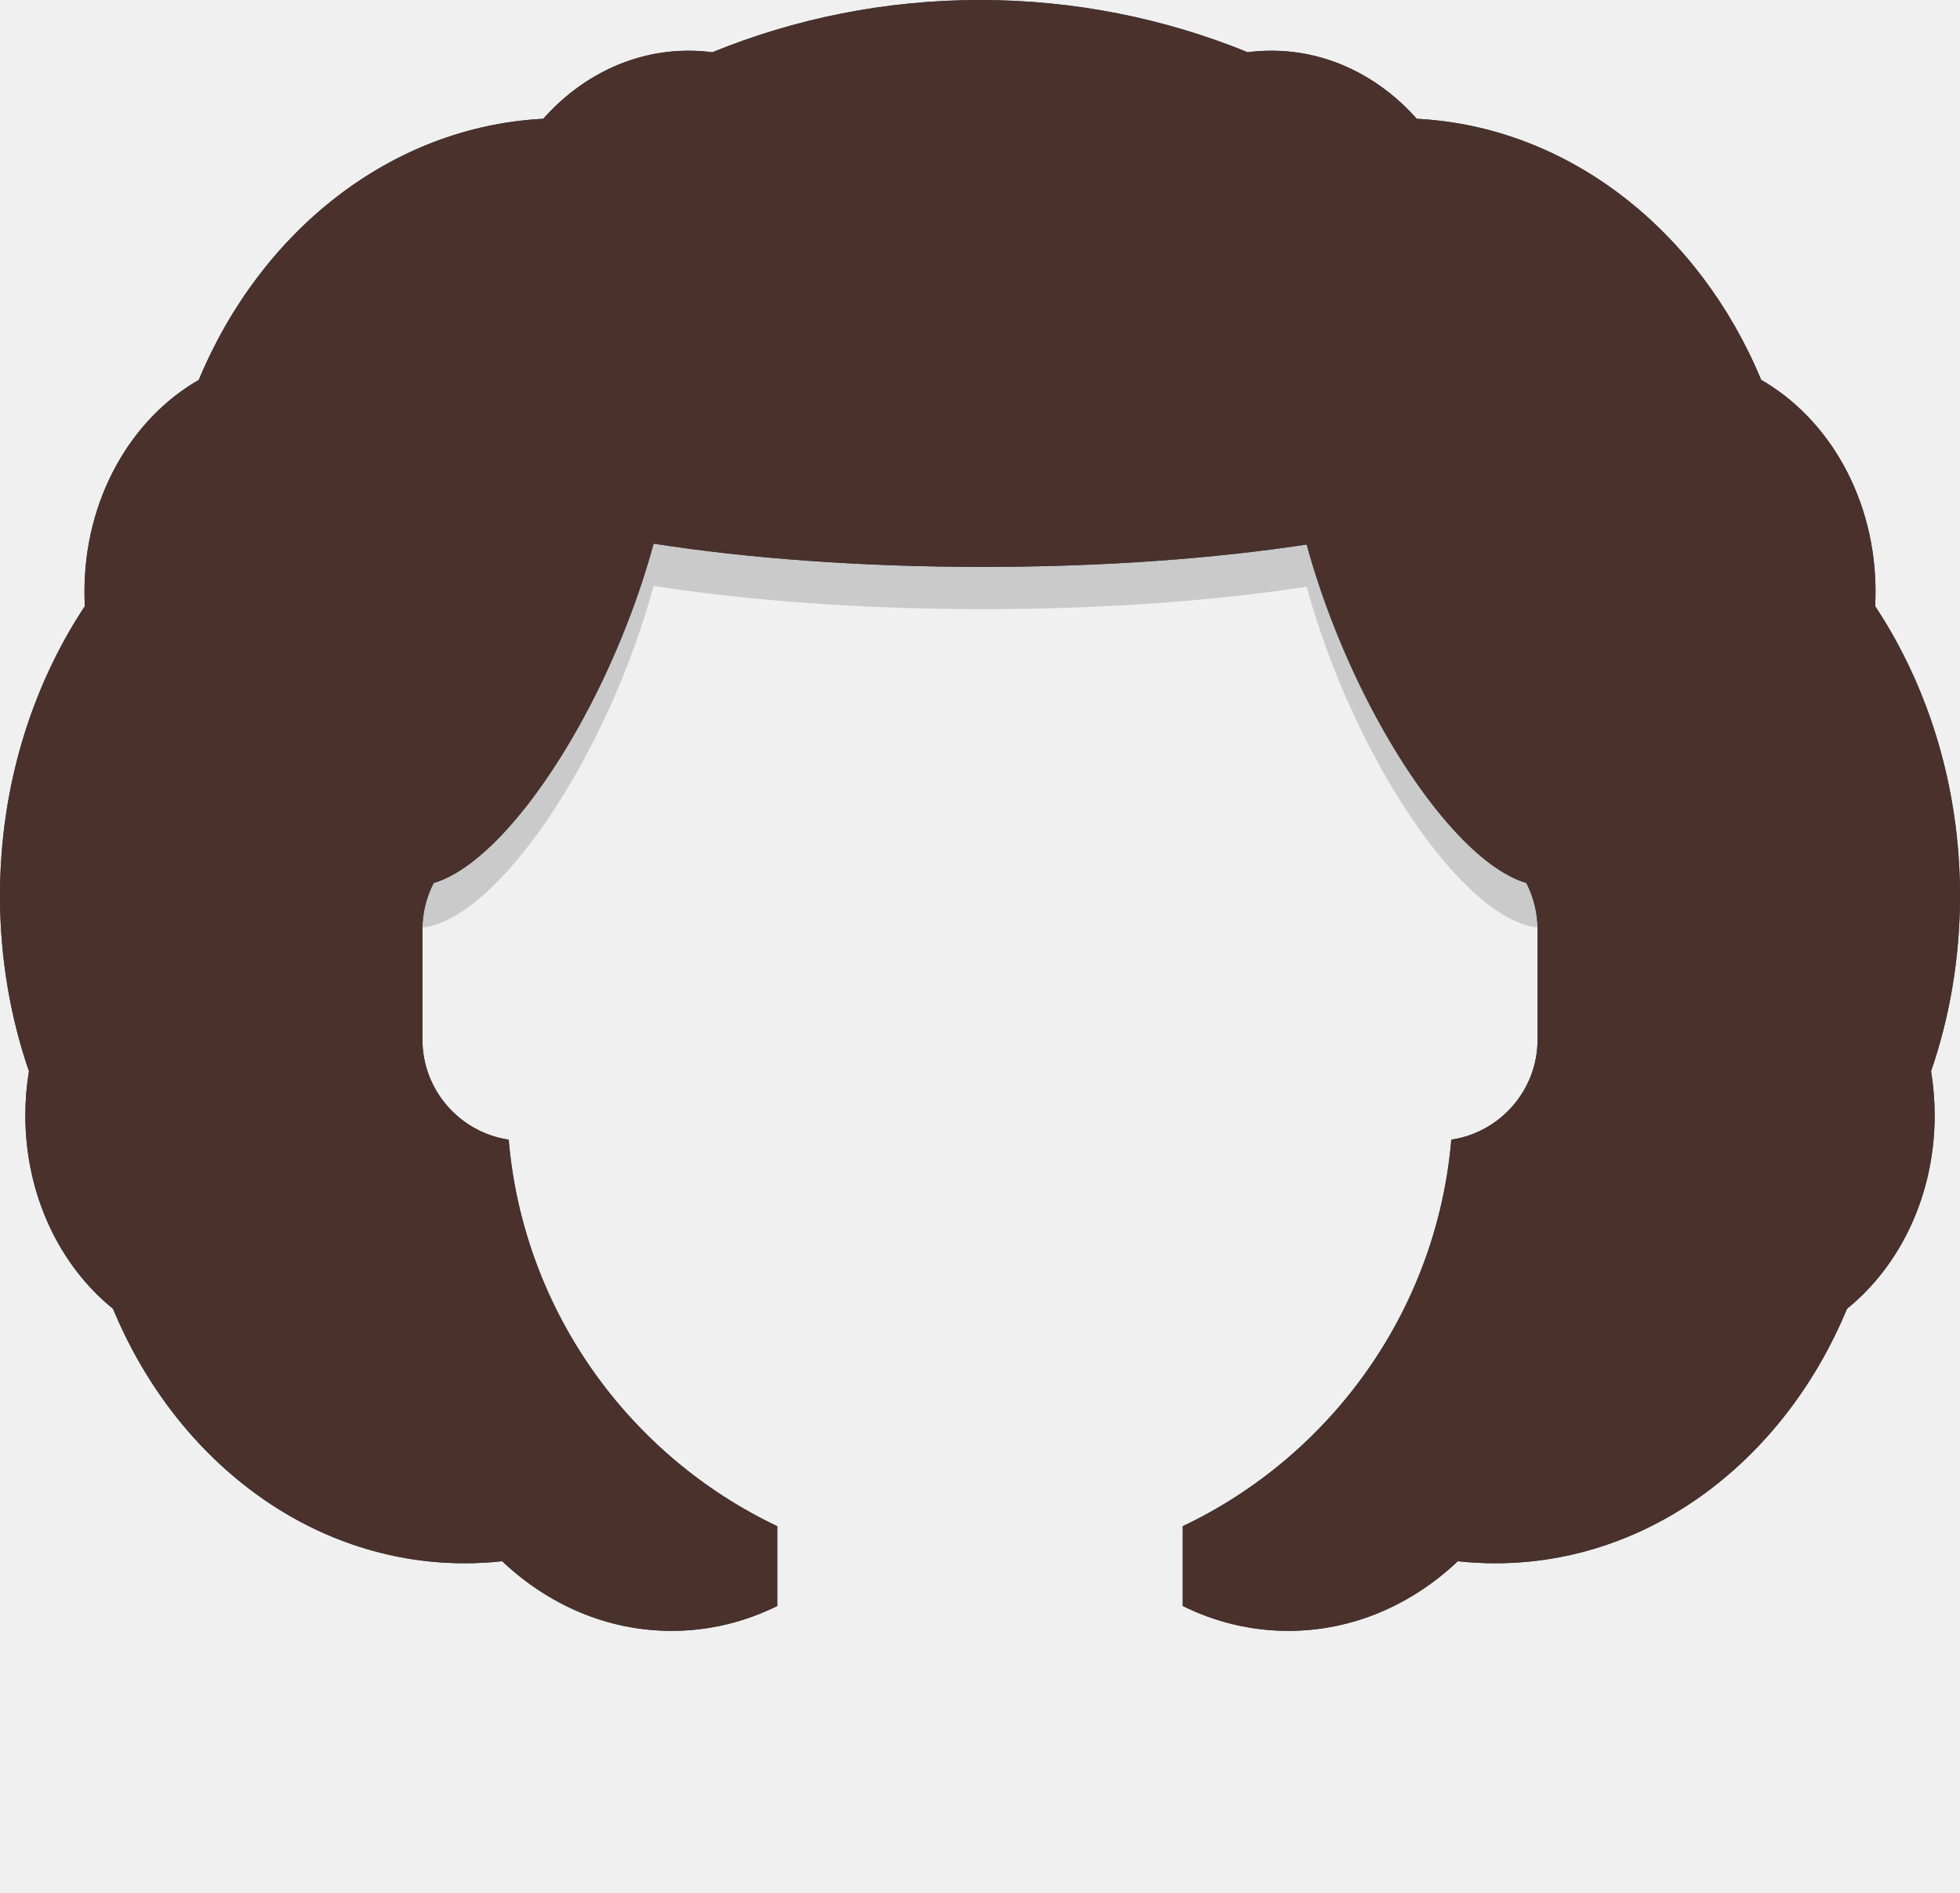
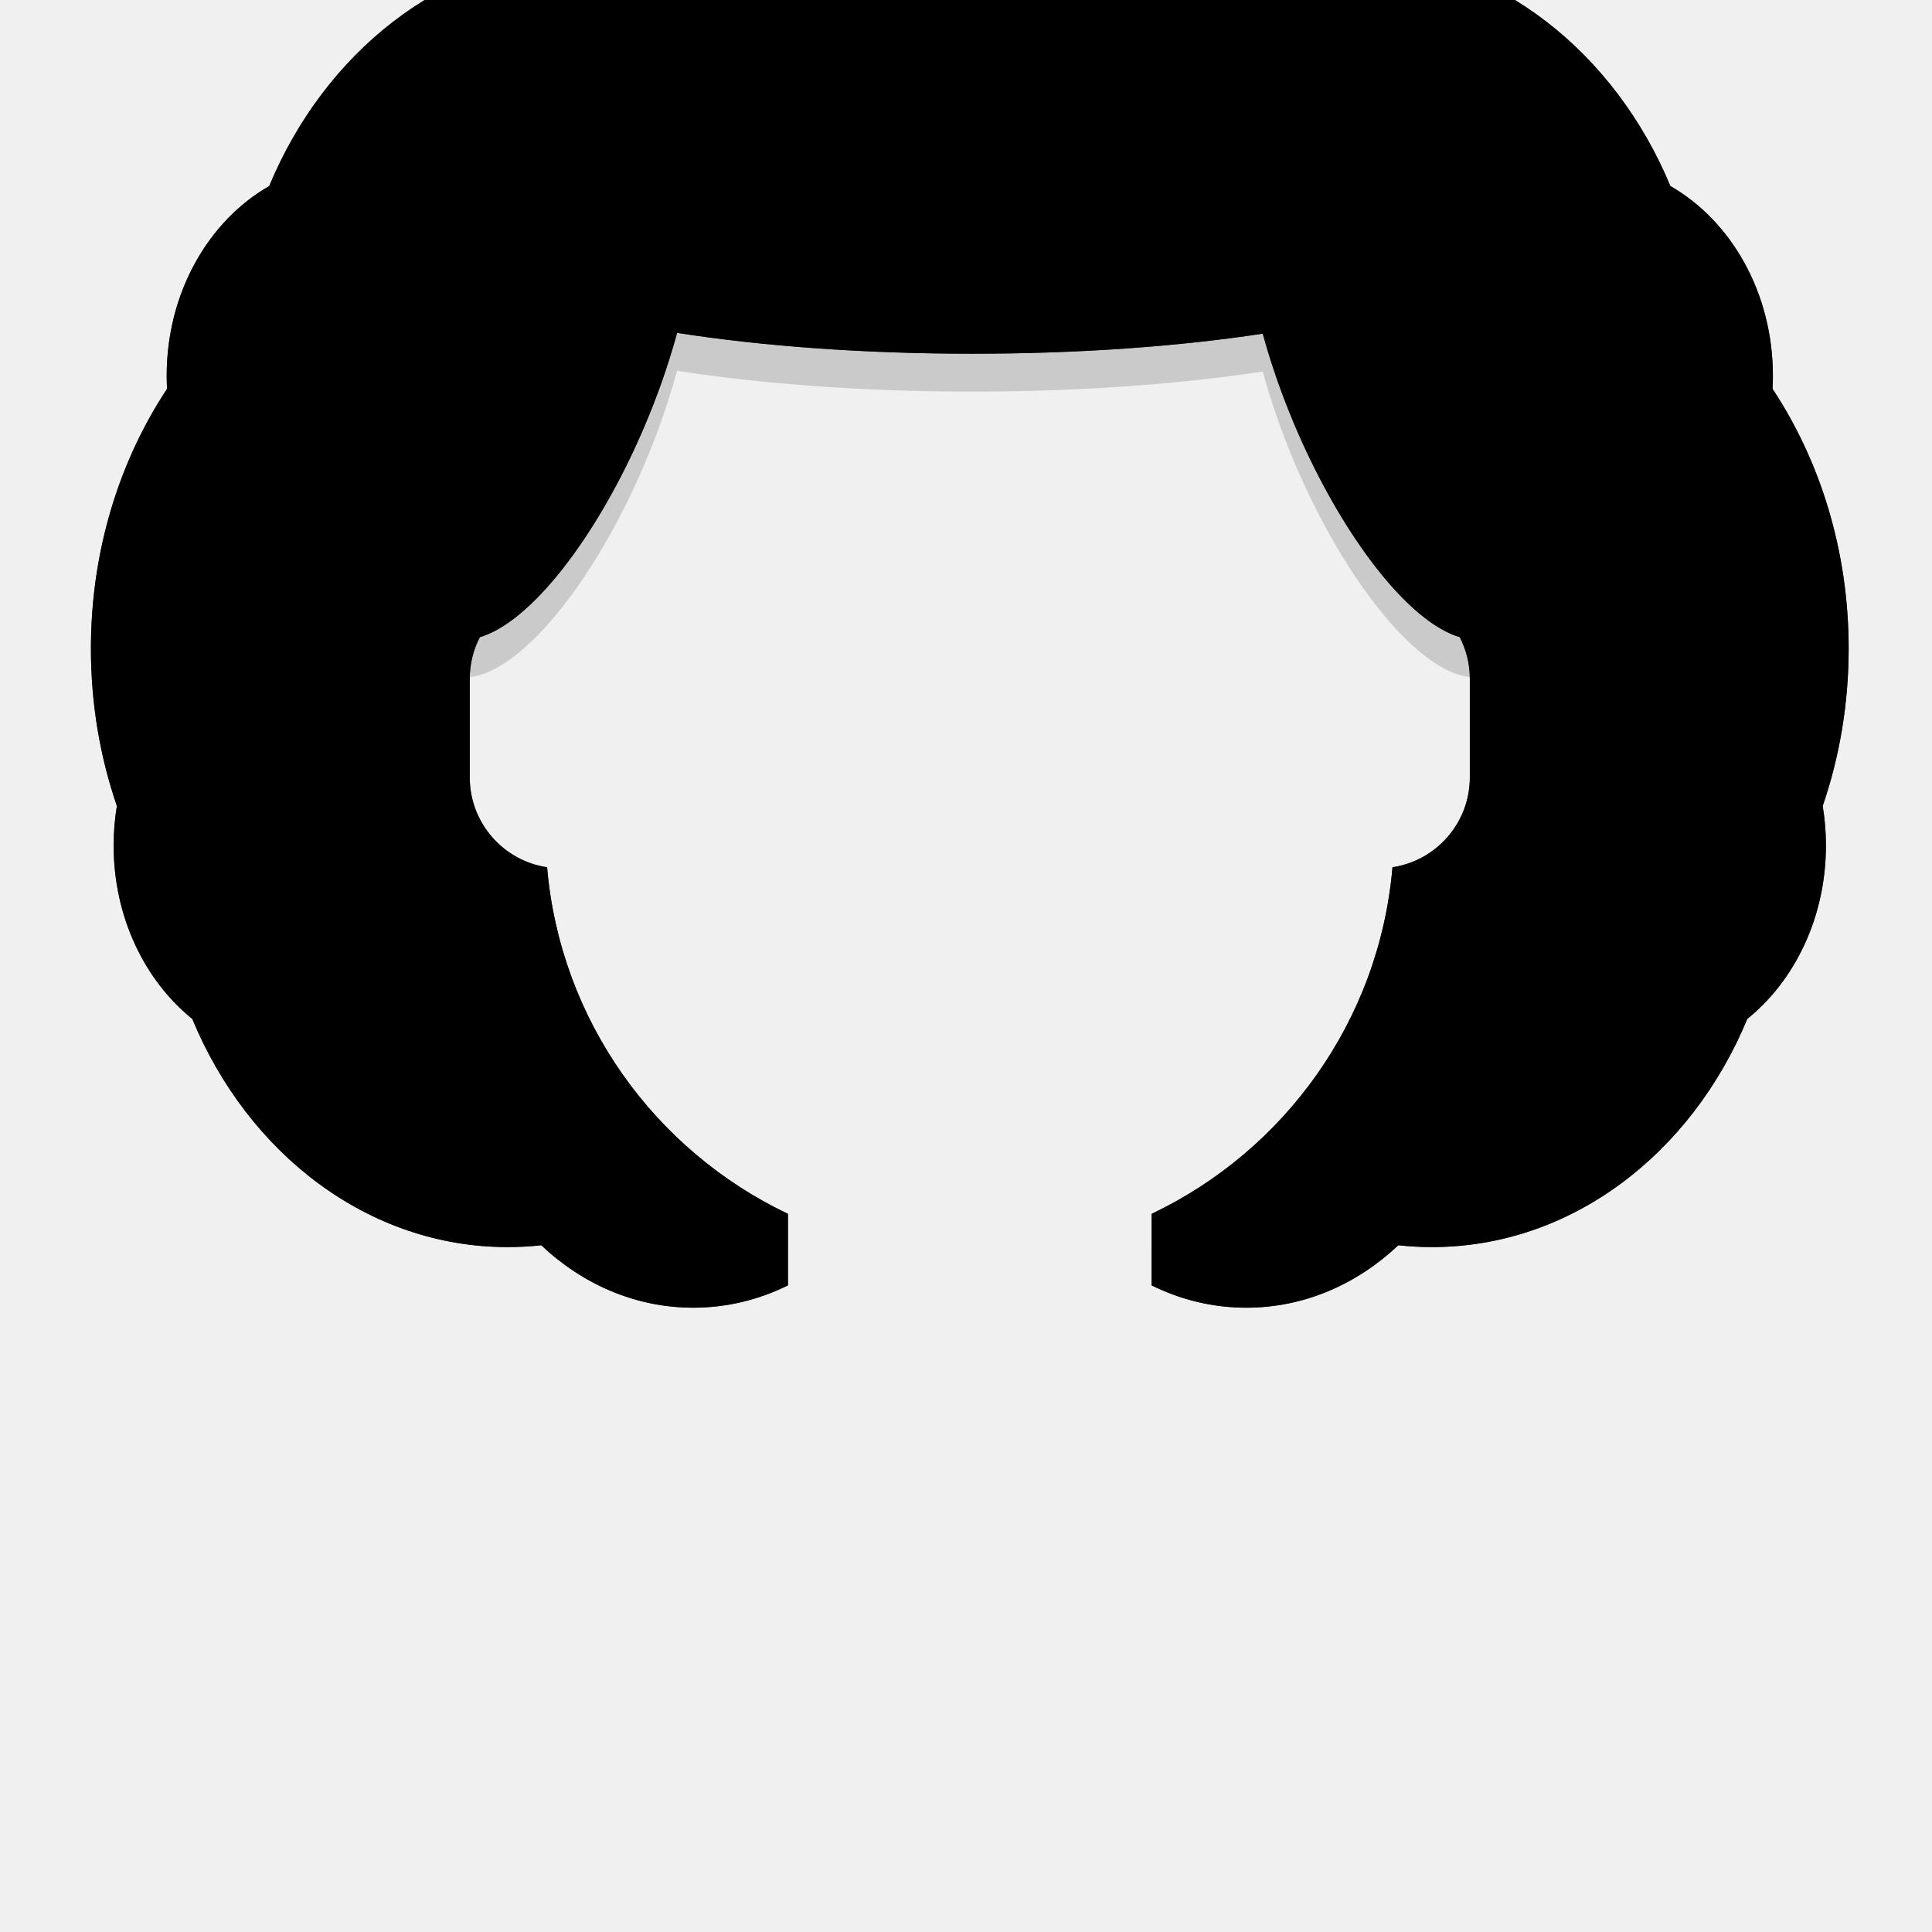
- <svg xmlns="http://www.w3.org/2000/svg" xmlns:xlink="http://www.w3.org/1999/xlink" width="232px" height="224px" viewBox="0 0 232 224" version="1.1">
+ <svg xmlns="http://www.w3.org/2000/svg" xmlns:xlink="http://www.w3.org/1999/xlink" viewBox="-12 20.4 255 255" version="1.1">
  <defs>
    <path d="M116,0 C127.21,0 137.908,2.196 147.685,6.181 C148.608,6.062 149.548,6 150.5,6 C157.201,6 163.274,9.075 167.697,14.057 C185.74,14.99 201.159,27.368 208.47,44.956 C216.493,49.555 222,59.042 222,70 C222,70.579 221.985,71.155 221.954,71.725 C228.261,81.264 232,93.134 232,106 C232,113.331 230.786,120.339 228.575,126.776 C228.854,128.468 229,130.214 229,132 C229,141.455 224.899,149.816 218.62,154.885 C211.259,172.684 195.39,185 177,185 C175.502,185 174.021,184.918 172.559,184.759 C167.111,189.906 160.122,193 152.5,193 C148.059,193 143.832,191.95 140,190.054 L140.001,180.61 C157.531,172.282 170.048,155.114 171.791,134.867 C177.569,134.003 182,129.019 182,123 L182,110 C182,108.015 181.518,106.143 180.665,104.493 C177.967,103.69 174.996,101.441 172.02,98.17 C172.014,98.168 172.007,98.167 172.001,98.166 L172.001,98.148 C165.155,90.611 158.288,77.664 154.667,64.438 C143.684,66.112 130.513,67.087 116.354,67.087 C101.905,67.087 88.485,66.072 77.368,64.334 C73.755,77.602 66.867,90.601 60,98.157 L59.989,98.169 C57.01,101.445 54.035,103.695 51.334,104.498 C50.481,106.145 50,108.016 50,110 L50,123 C50,129.019 54.431,134.003 60.209,134.867 C61.952,155.115 74.469,172.283 92,180.611 L92.001,190.054 C88.169,191.949 83.942,193 79.5,193 C71.878,193 64.889,189.906 59.44,184.758 C57.979,184.918 56.498,185 55,185 C36.61,185 20.741,172.684 13.379,154.885 C7.101,149.816 3,141.455 3,132 C3,130.214 3.146,128.468 3.426,126.775 C1.214,120.339 0,113.331 0,106 C0,93.134 3.739,81.264 10.046,71.725 C10.015,71.155 10,70.579 10,70 C10,59.042 15.507,49.555 23.531,44.956 C30.841,27.368 46.26,14.99 64.303,14.057 C68.726,9.075 74.799,6 81.5,6 C82.452,6 83.392,6.062 84.316,6.183 C94.092,2.196 104.79,0 116,0 Z" id="path-ezftm2ic8q-1" />
  </defs>
  <g id="Symbols" stroke="none" stroke-width="1" fill="none" fill-rule="evenodd">
    <g id="Top/Long-Hair/Fro" transform="translate(-17, 0)">
      <path d="M97.39,42.392 L97.66,42.355 C108.093,40.915 120.303,40.087 133.354,40.087 C146.229,40.087 158.286,40.893 168.626,42.297 C168.784,39.336 169.136,36.596 169.664,34.114 C187.354,45.953 199,66.116 199,89 L199.001,109.777 C189.979,108.708 177.13,89.392 171.667,69.438 C160.685,71.112 147.514,72.087 133.354,72.087 C118.905,72.087 105.485,71.072 94.368,69.334 C88.922,89.331 76.037,108.718 67,109.778 L67,89 C67,66.113 78.65,45.947 96.343,34.108 C96.878,36.618 97.232,39.392 97.39,42.392 Z" id="Shadow" fill-opacity="0.16" fill="#000000" />
      <g id="Hair" transform="translate(17, 0)">
        <mask id="mask-ezftm2ic8q-2" fill="white">
          <use xlink:href="#path-ezftm2ic8q-1" />
        </mask>
        <use fill="#314756" xlink:href="#path-ezftm2ic8q-1" />
-         <g id="↳-💈Hair-Color" mask="url(#mask-ezftm2ic8q-2)" fill="#4A312C">
+         <g id="↳-💈Hair-Color" mask="url(#mask-ezftm2ic8q-2)" fill="currentColor">
          <g transform="translate(-16, 0)" id="Color">
-             <rect x="0" y="0" width="264" height="280" />
+             <rect x="0" y="0" width="280" height="280" />
          </g>
        </g>
      </g>
    </g>
  </g>
</svg>
